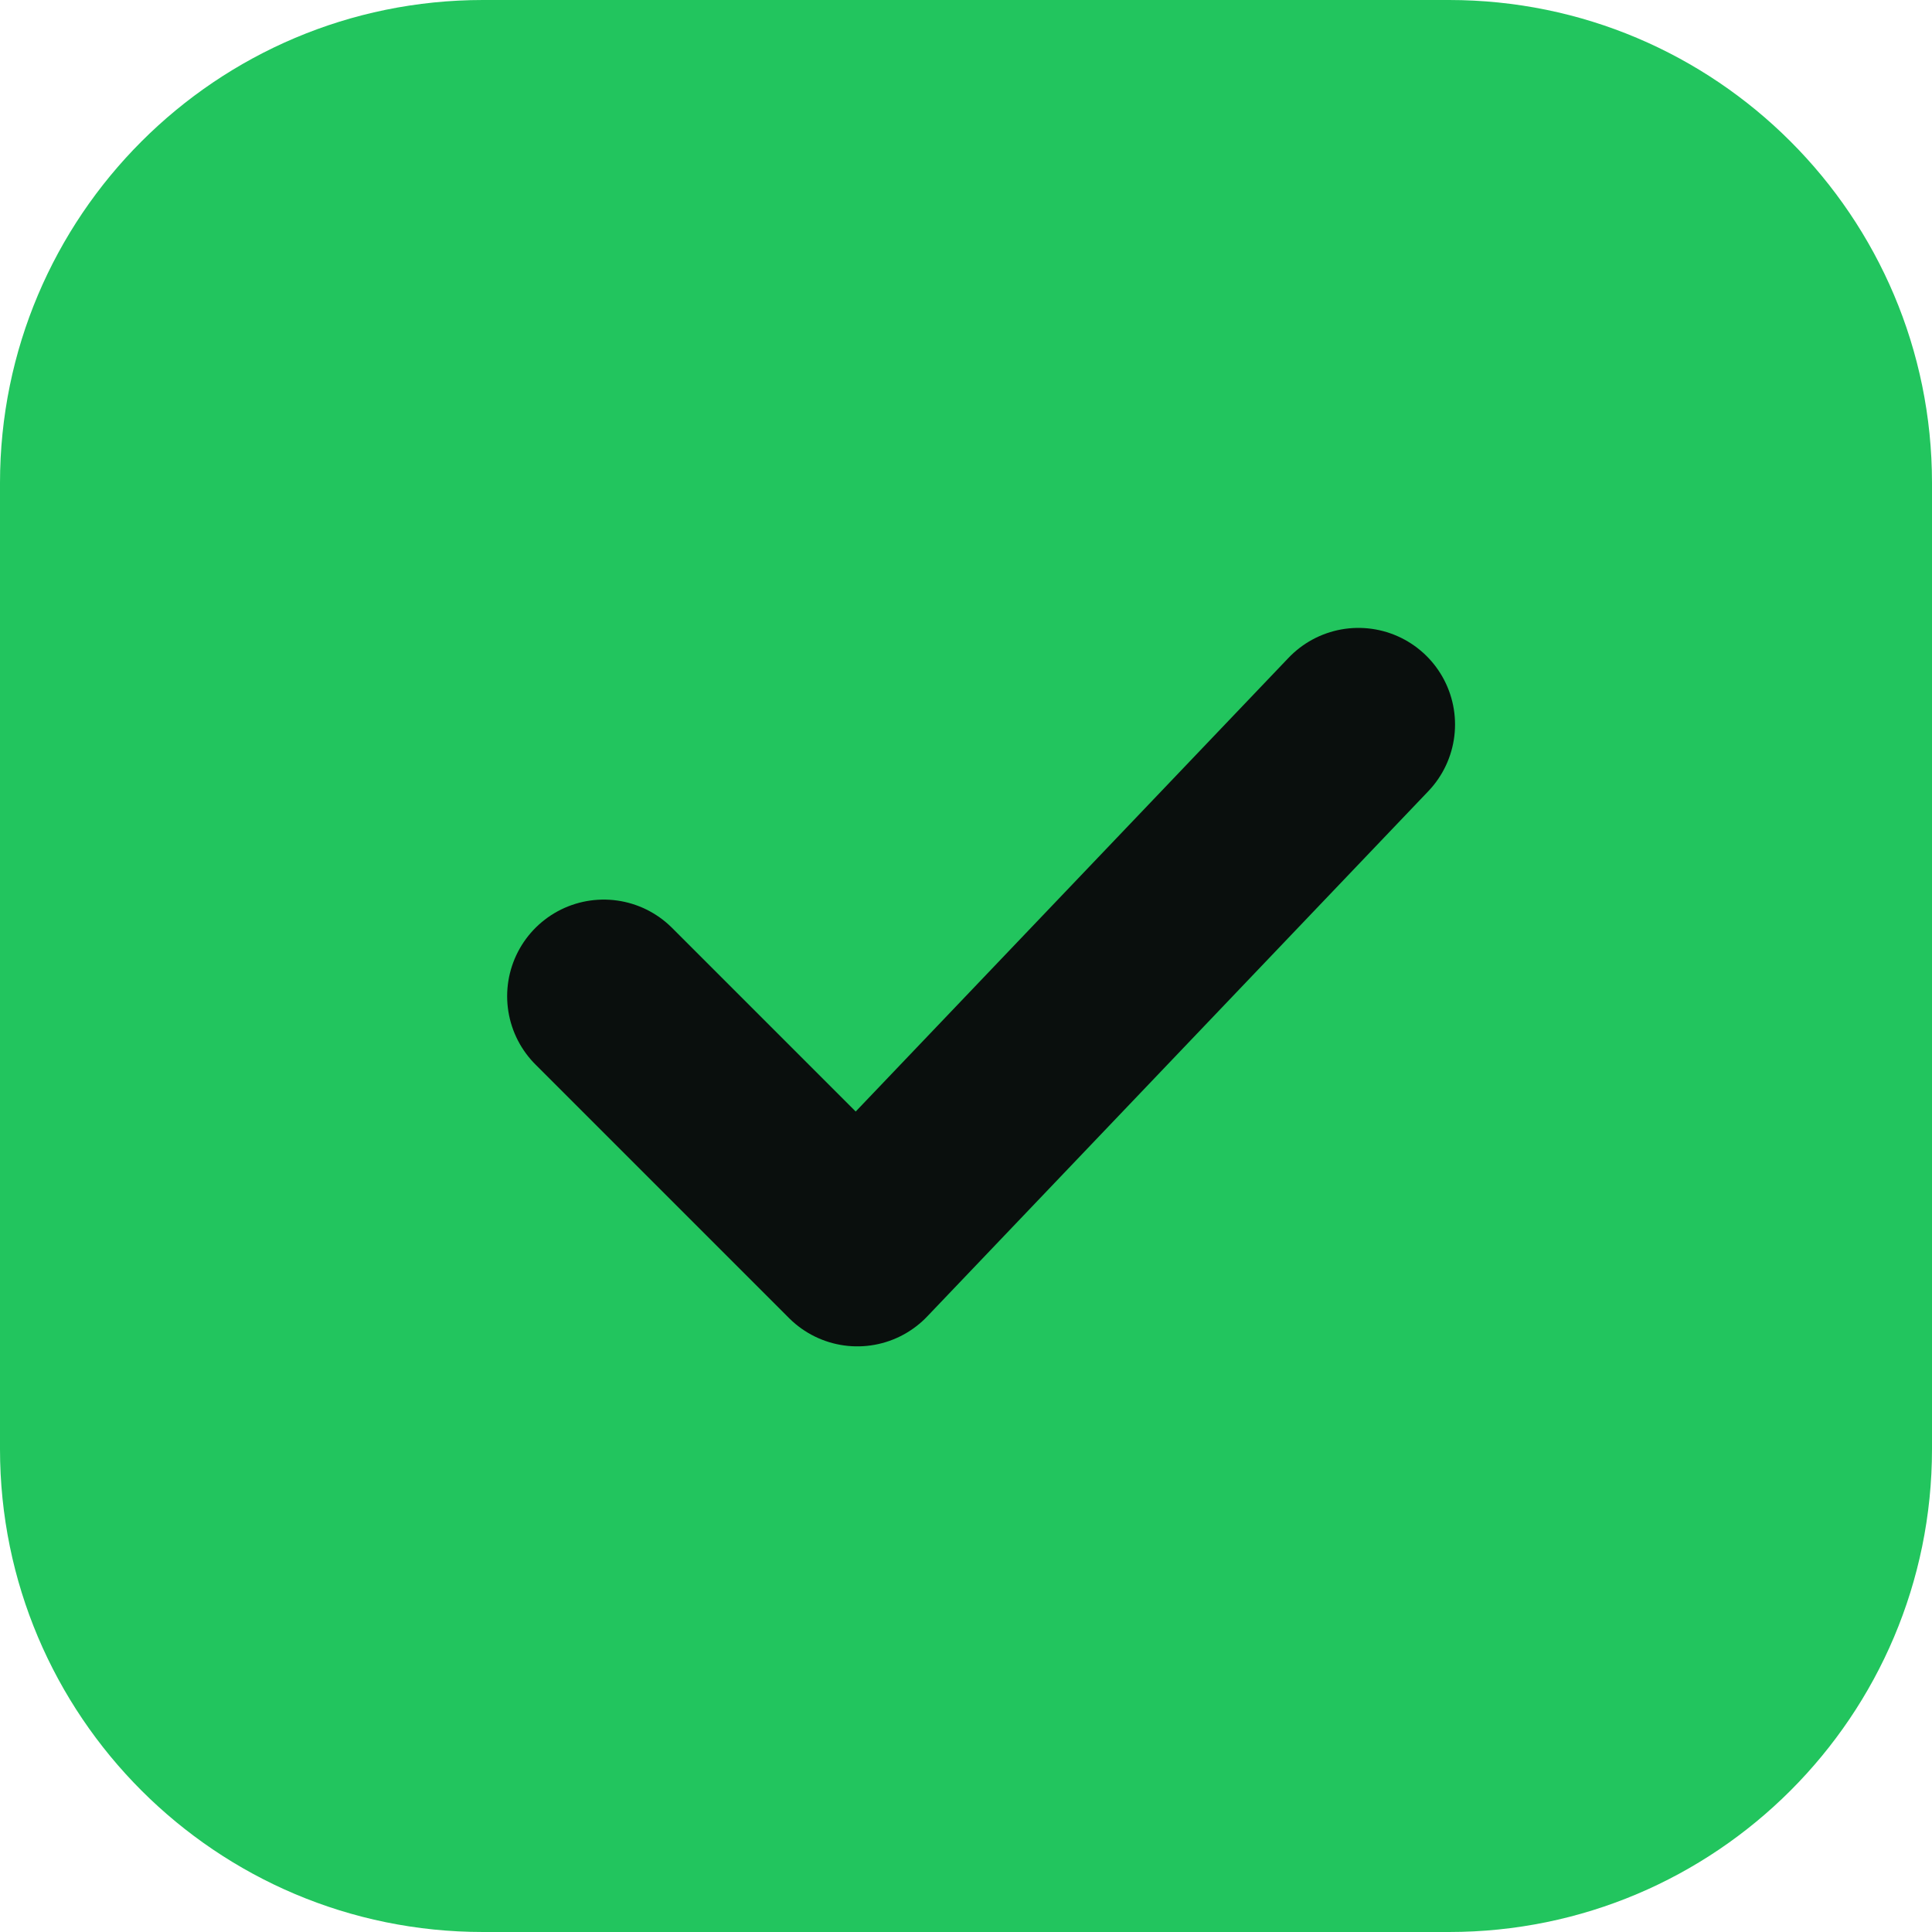
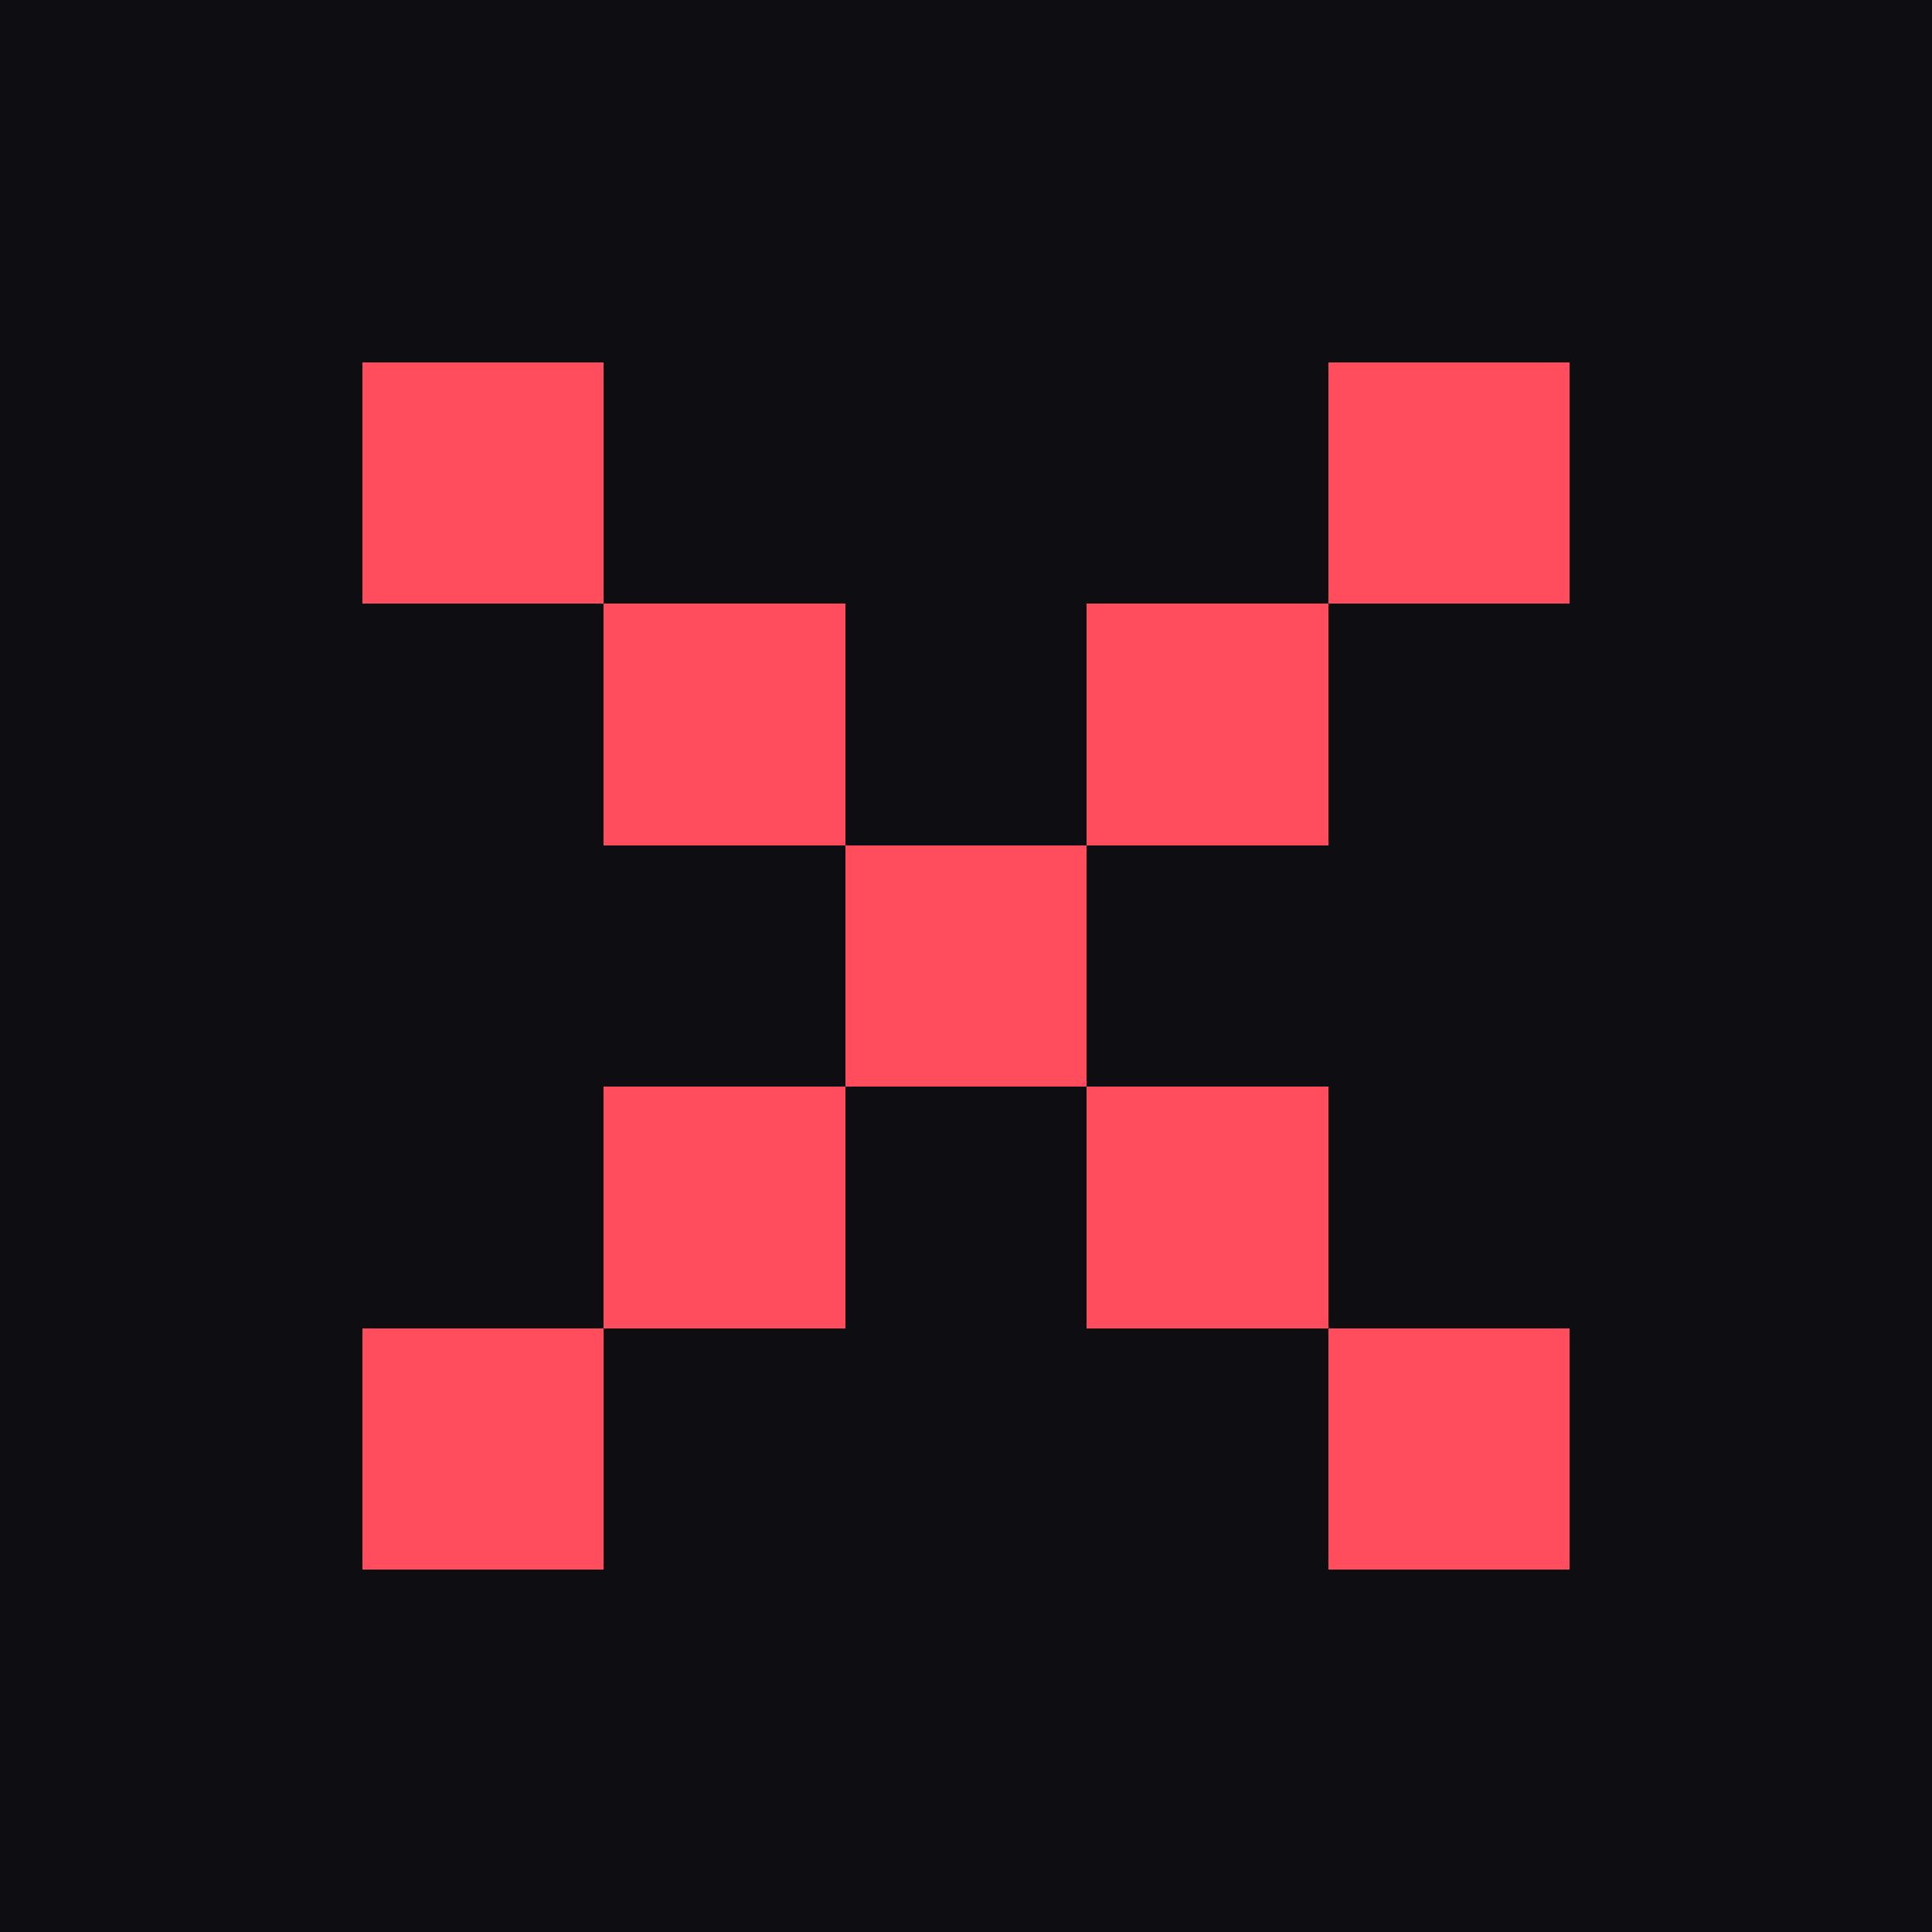
- <svg xmlns="http://www.w3.org/2000/svg" viewBox="0 0 32 32">
-   <rect width="32" height="32" rx="8" fill="#22c55e" />
-   <path d="M10 16.5l4.2 4.2L22.5 12" stroke="#0a0f0d" stroke-width="3.2" fill="none" stroke-linecap="round" stroke-linejoin="round" />
+ <svg xmlns="http://www.w3.org/2000/svg" viewBox="0 0 16 16" shape-rendering="crispEdges">
+   <rect width="16" height="16" fill="#0d0d12" />
+   <g fill="#ff4d5e">
+     <rect x="3" y="3" width="2" height="2" />
+     <rect x="11" y="3" width="2" height="2" />
+     <rect x="5" y="5" width="2" height="2" />
+     <rect x="9" y="5" width="2" height="2" />
+     <rect x="7" y="7" width="2" height="2" />
+     <rect x="5" y="9" width="2" height="2" />
+     <rect x="9" y="9" width="2" height="2" />
+     <rect x="3" y="11" width="2" height="2" />
+     <rect x="11" y="11" width="2" height="2" />
+   </g>
</svg>
